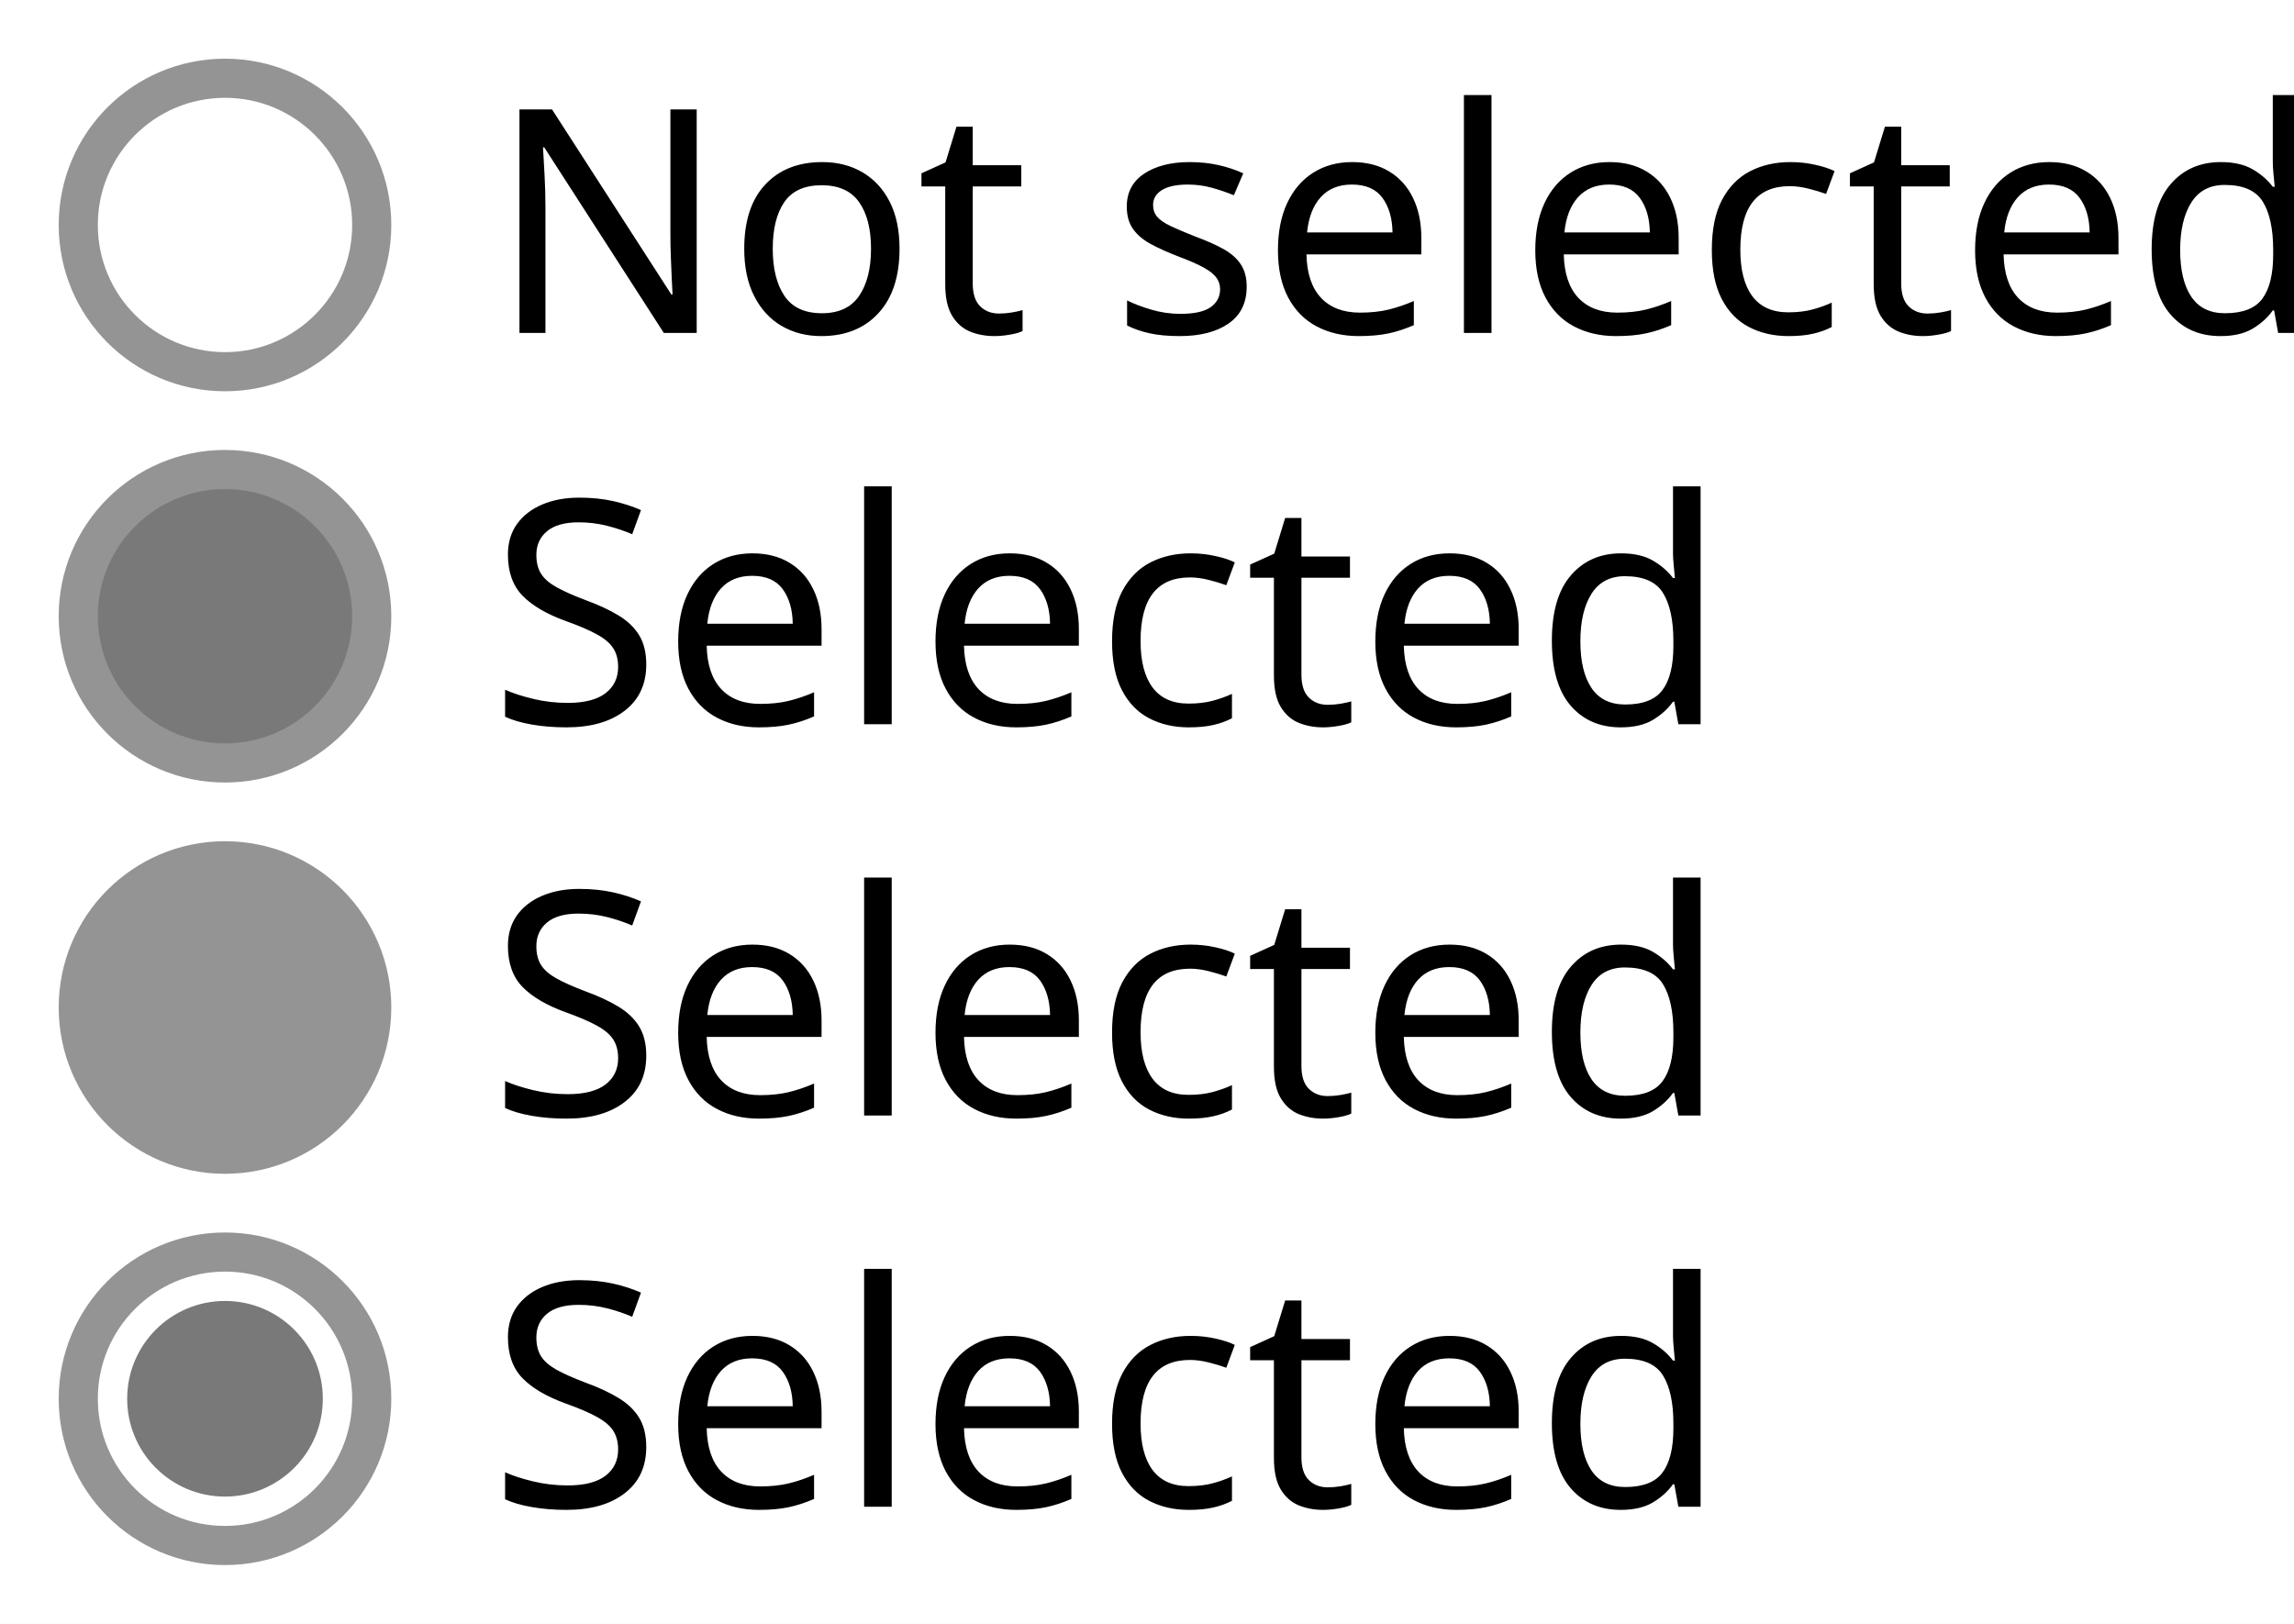
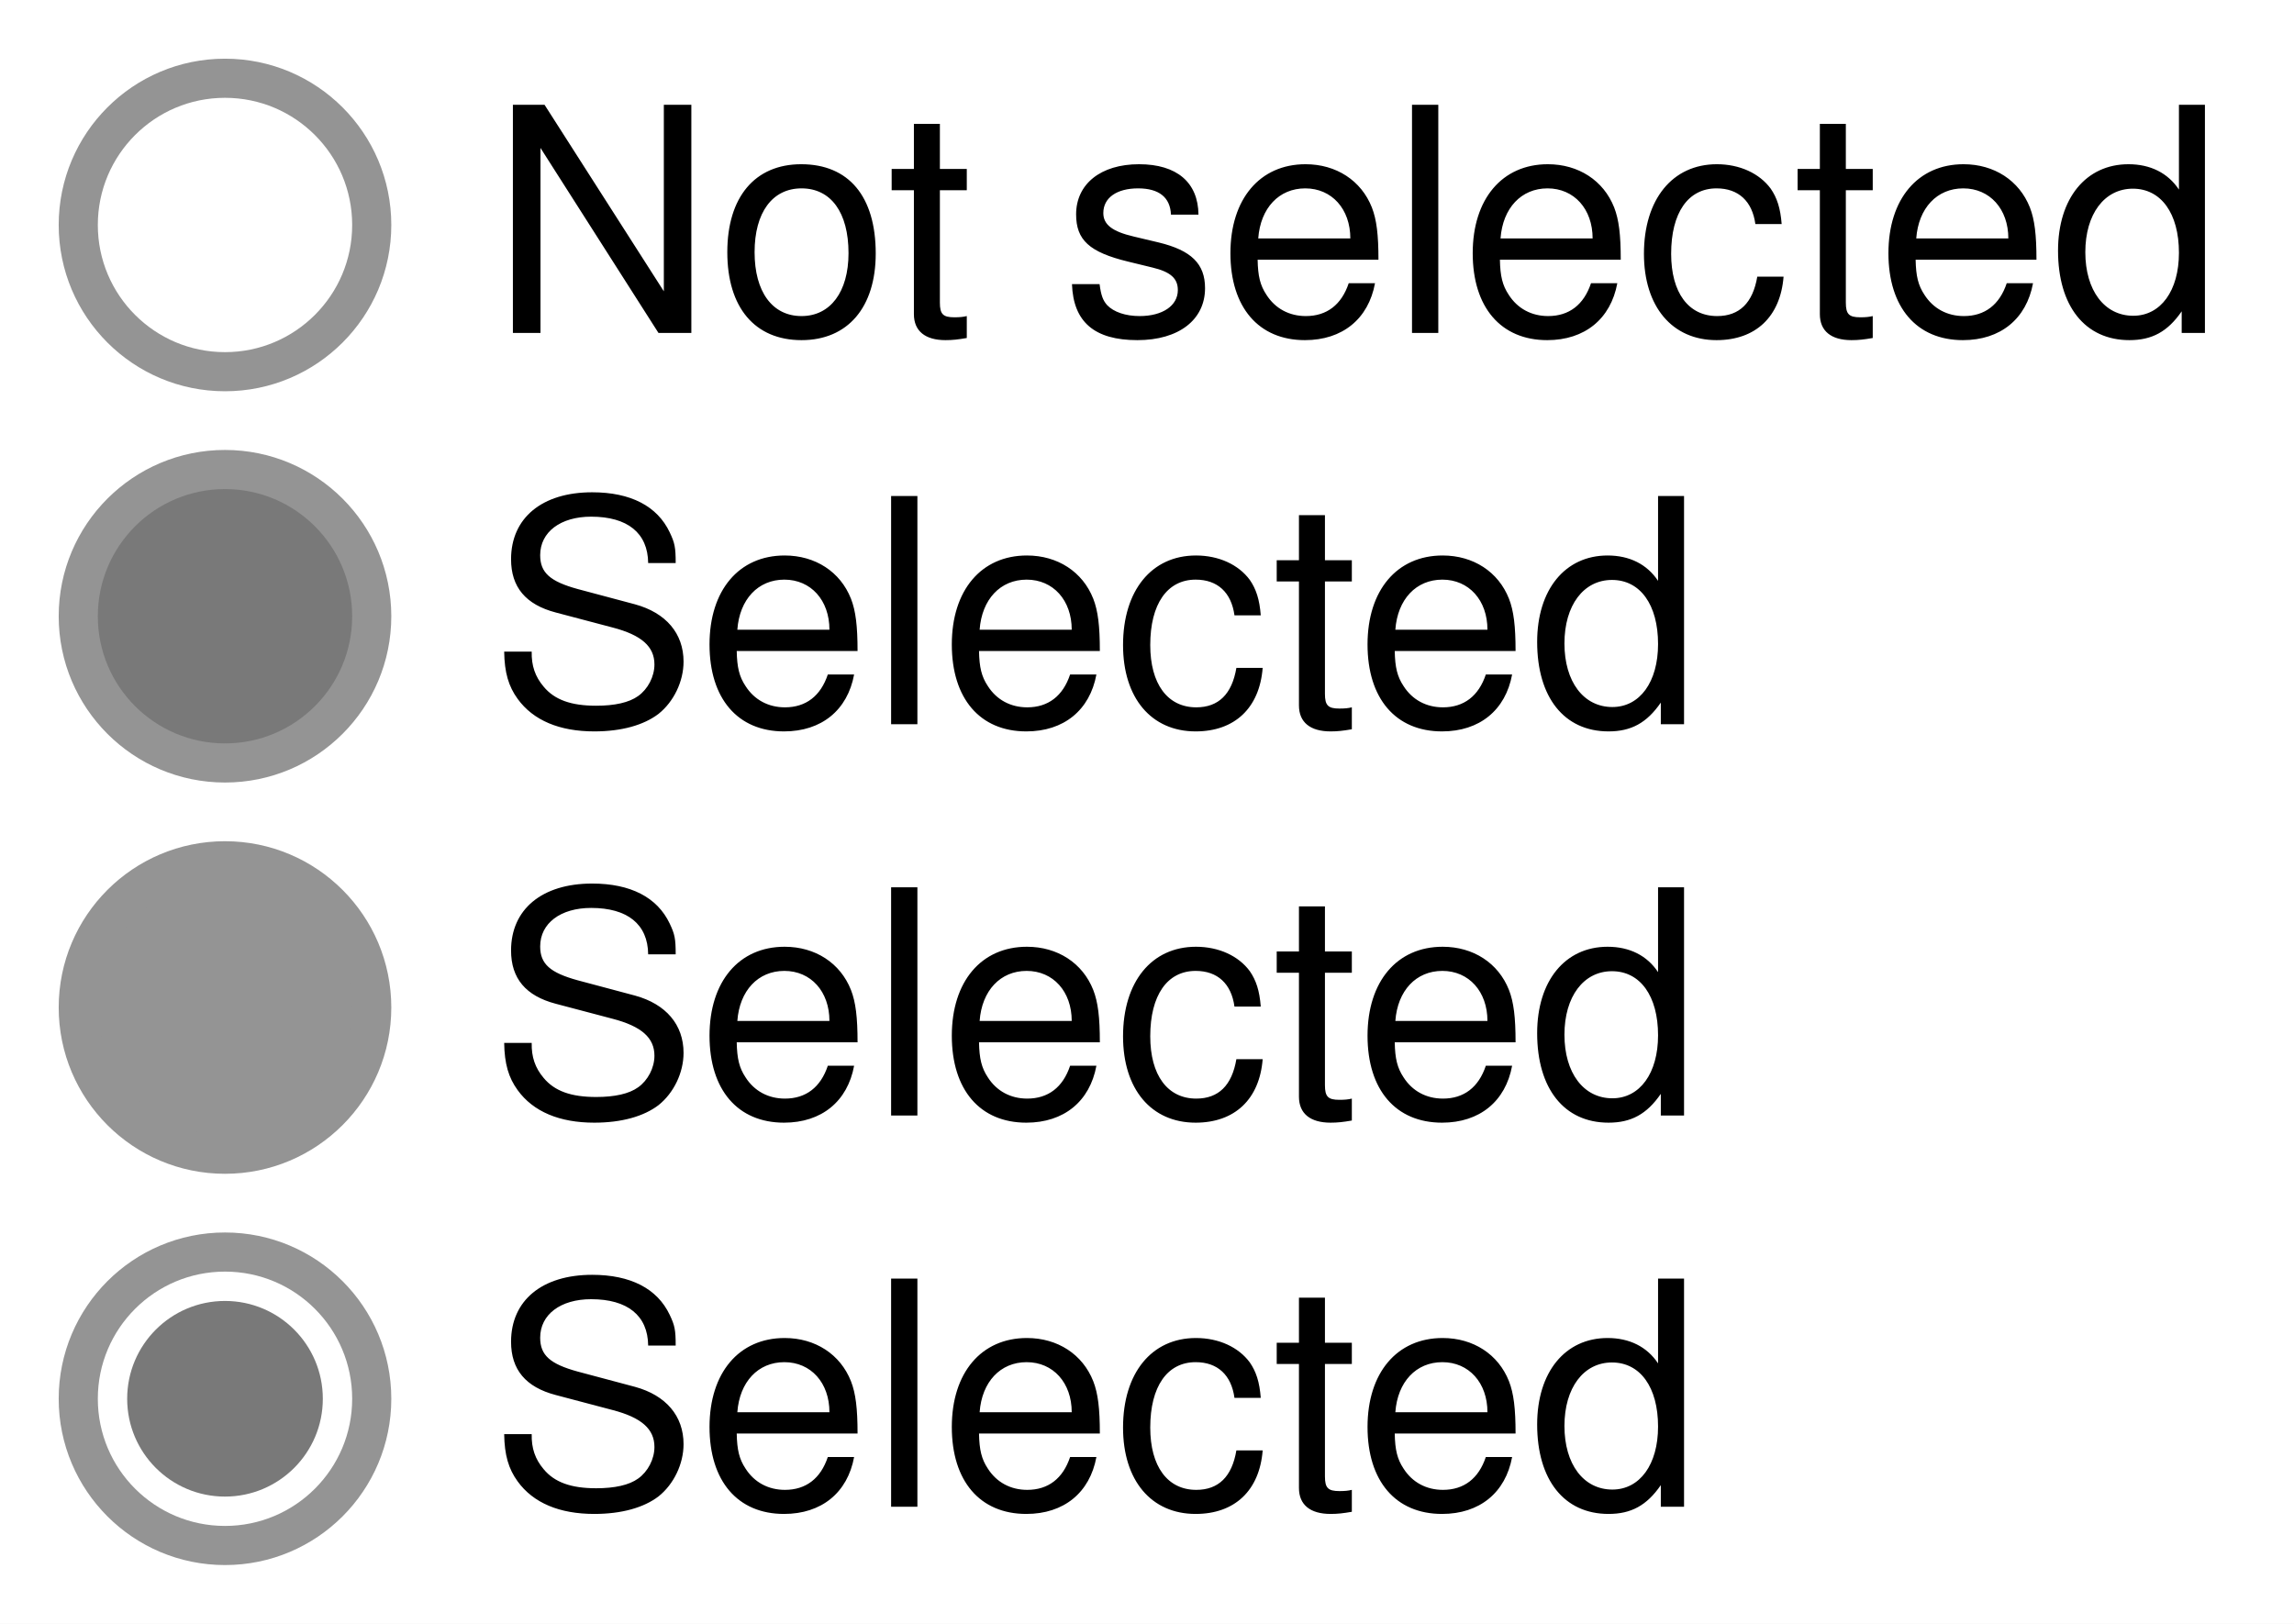
<svg xmlns="http://www.w3.org/2000/svg" role="image img" width="469" height="332" viewBox="0 0 469 332" fill="none">
  <rect width="469" height="332" fill="white" />
  <circle cx="46" cy="46" r="30" stroke="#949494" stroke-width="8" />
-   <text fill="black" style="white-space: pre" font-family="sans-serif" font-size="64">
+   <text fill="black" style="white-space: pre" font-family="Helvetica" font-size="64">
    <tspan x="100" y="68.078">Not selected</tspan>
  </text>
  <circle cx="46" cy="126" r="30" fill="#797979" stroke="#949494" stroke-width="8" />
-   <text fill="black" style="white-space: pre" font-family="sans-serif" font-size="64">
+   <text fill="black" style="white-space: pre" font-family="Helvetica" font-size="64">
    <tspan x="100" y="148.078">Selected</tspan>
  </text>
  <circle cx="46" cy="206" r="30" fill="#949494" stroke="#949494" stroke-width="8" />
-   <text fill="black" style="white-space: pre" font-family="sans-serif" font-size="64">
+   <text fill="black" style="white-space: pre" font-family="Helvetica" font-size="64">
    <tspan x="100" y="228.078">Selected</tspan>
  </text>
  <circle cx="46" cy="286" r="20" fill="#797979" />
  <circle cx="46" cy="286" r="30" stroke="#949494" stroke-width="8" />
-   <text fill="black" style="white-space: pre" font-family="sans-serif" font-size="64">
+   <text fill="black" style="white-space: pre" font-family="Helvetica" font-size="64">
    <tspan x="100" y="308.078">Selected</tspan>
  </text>
</svg>
